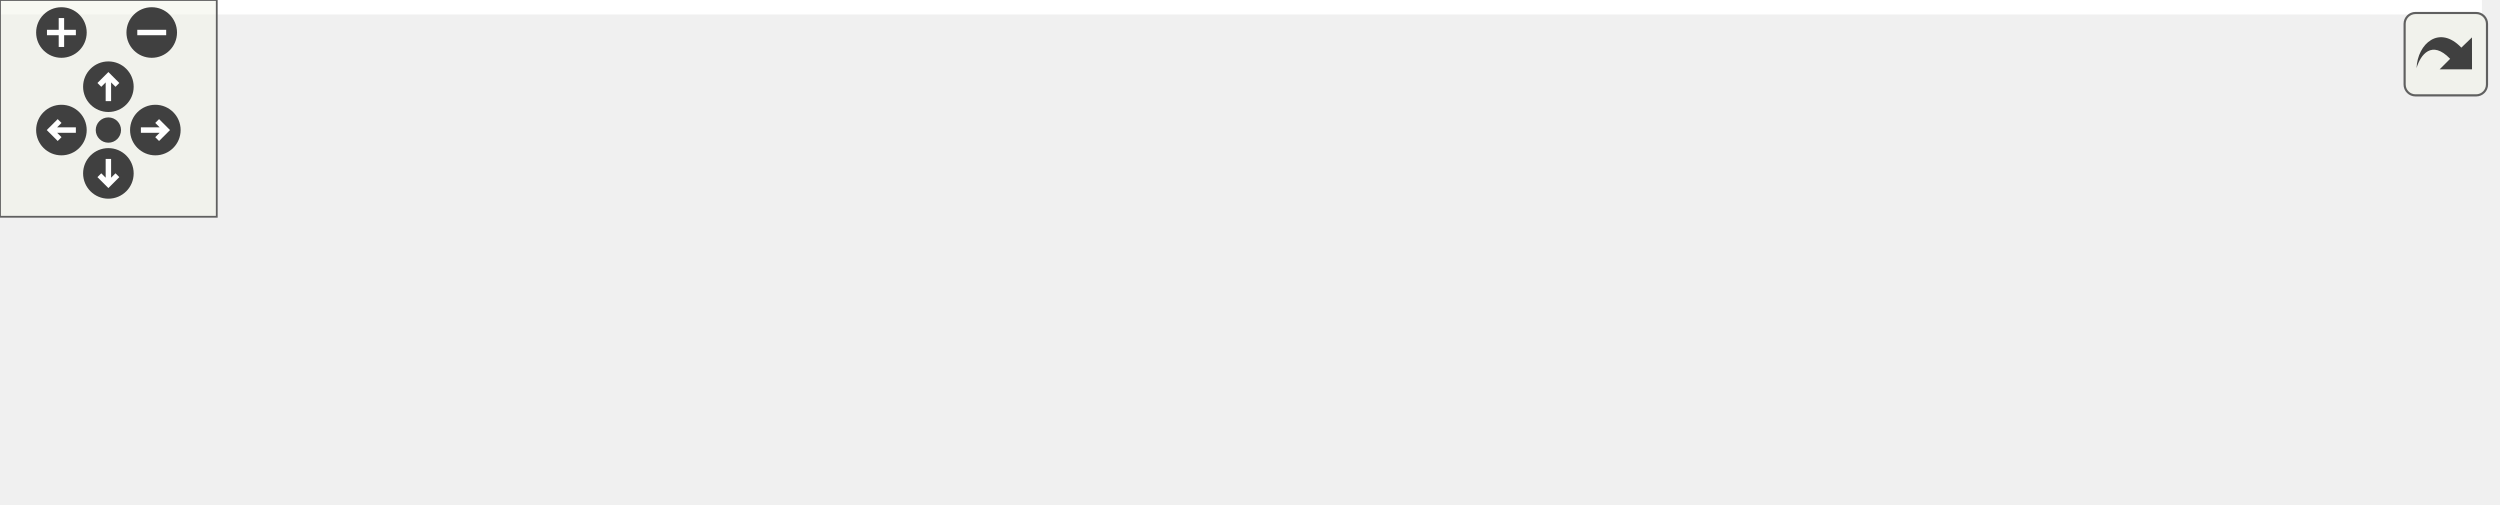
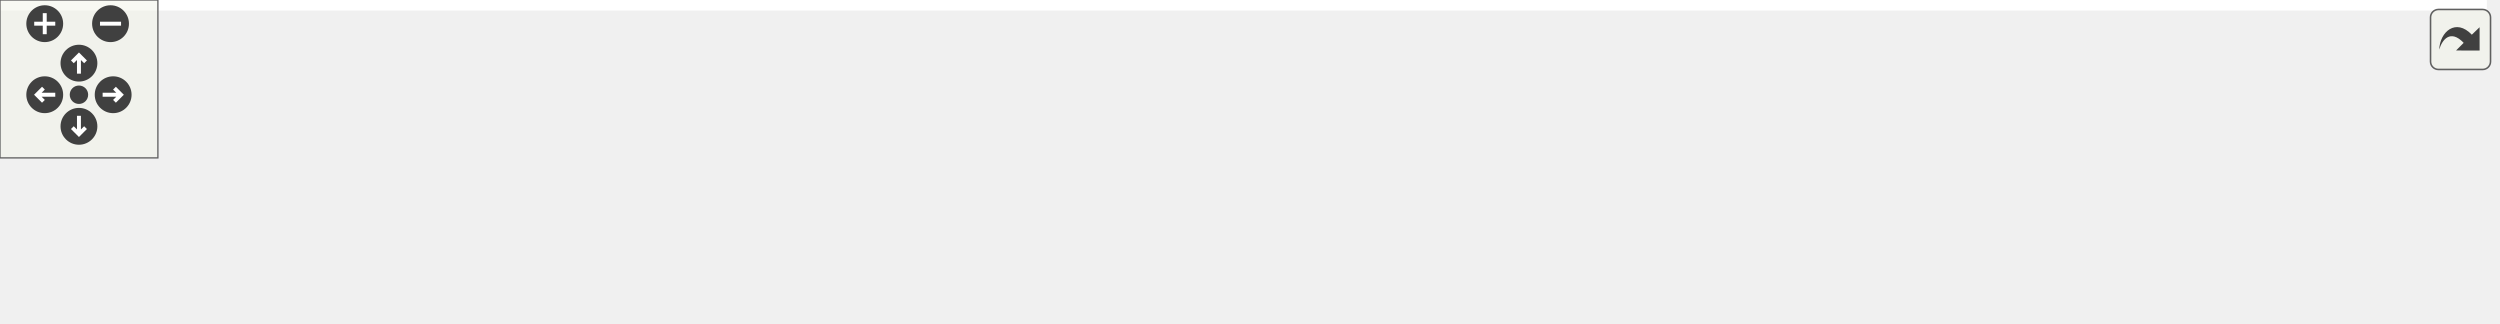
<svg xmlns="http://www.w3.org/2000/svg" xmlns:xlink="http://www.w3.org/1999/xlink" id="main" version="1.1" xml:space="preserve">
  <style type="text/css">
.edge:hover path { stroke: red; }
.edge:hover polygon { stroke: red; fill: red; }
</style>
  <defs>
    <circle id="rim" cx="0" cy="0" r="7" />
    <circle id="rim2" cx="0" cy="0" r="3.5" />
    <g id="zoomPlus">
      <use xlink:href="#rim" fill="#404040">
        <set attributeName="fill" to="#808080" begin="zoomplus.mouseover" end="zoomplus.mouseout" />
      </use>
      <path d="M-4,0h8M0,-4v8" fill="none" stroke="white" stroke-width="1.5" pointer-events="none" />
    </g>
    <g id="zoomMin">
      <use xlink:href="#rim" fill="#404040">
        <set attributeName="fill" to="#808080" begin="zoomminus.mouseover" end="zoomminus.mouseout" />
      </use>
      <path d="M-4,0h8" fill="none" stroke="white" stroke-width="1.5" pointer-events="none" />
    </g>
    <g id="dirArrow">
      <path fill="none" stroke="white" stroke-width="1.5" d="M0,-3.0v7 M-2.5,-0.5L0,-3.0L2.5,-0.5" />
    </g>
    <g id="resetDef">
      <use xlink:href="#rim2" fill="#404040">
        <set attributeName="fill" to="#808080" begin="reset.mouseover" end="reset.mouseout" />
      </use>
    </g>
  </defs>
  <svg id="graph" class="graph">
    <g id="viewport">
-       <polygon fill="white" stroke="transparent" points="-4,4 -4,-79 687,-79 687,4 -4,4" />
+       <polygon fill="white" stroke="transparent" points="-4,4 -4,-62 945,-62 945,4 -4,4" />
      <g id="node1" class="node">
        <g id="a_node1">
          <a xlink:title=" ">
-             <polygon fill="#bfbfbf" stroke="black" points="528,-44.5 528,-74.5 683,-74.5 683,-44.5 528,-44.5" />
-             <text text-anchor="start" x="536" y="-62.5" font-family="Helvetica,sans-Serif" font-size="10.00">src.eralchemy.parser.markdown</text>
-             <text text-anchor="middle" x="605.5" y="-51.5" font-family="Helvetica,sans-Serif" font-size="10.00">_file_to_intermediary</text>
+             <polygon fill="#bfbfbf" stroke="black" points="696,-38.5 696,-57.5 941,-57.5 941,-38.5 696,-38.5" />
+             <text text-anchor="middle" x="818.5" y="-45.5" font-family="Helvetica,sans-Serif" font-size="10.00">src.eralchemy.parser.markdown_file_to_intermediary</text>
          </a>
        </g>
      </g>
      <g id="node2" class="node">
        <g id="a_node2">
          <a xlink:href="namespacesrc_1_1eralchemy_1_1main.html#a9fac164b40f74cd204823413bbc5c01d" target="_top" xlink:title=" ">
-             <polygon fill="white" stroke="black" points="377,-44.5 377,-74.5 492,-74.5 492,-44.5 377,-44.5" />
-             <text text-anchor="start" x="385" y="-62.5" font-family="Helvetica,sans-Serif" font-size="10.00">src.eralchemy.main.all</text>
-             <text text-anchor="middle" x="434.5" y="-51.5" font-family="Helvetica,sans-Serif" font-size="10.00">_to_intermediary</text>
+             <polygon fill="white" stroke="black" points="473,-38.5 473,-57.5 660,-57.5 660,-38.5 473,-38.5" />
+             <text text-anchor="middle" x="566.5" y="-45.5" font-family="Helvetica,sans-Serif" font-size="10.00">src.eralchemy.main.all_to_intermediary</text>
          </a>
        </g>
      </g>
      <g id="edge1" class="edge">
-         <path fill="none" stroke="midnightblue" d="M517.71,-59.5C509.02,-59.5 500.36,-59.5 492.1,-59.5" />
-         <polygon fill="midnightblue" stroke="midnightblue" points="517.91,-63 527.91,-59.5 517.91,-56 517.91,-63" />
+         <path fill="none" stroke="midnightblue" d="M685.74,-48C677.18,-48 668.66,-48 660.35,-48" />
+         <polygon fill="midnightblue" stroke="midnightblue" points="685.8,-51.5 695.8,-48 685.8,-44.5 685.8,-51.5" />
      </g>
      <g id="node3" class="node">
        <g id="a_node3">
          <a xlink:href="namespacesrc_1_1eralchemy_1_1main.html#a5387e0a7c14b44fd86de8ede390bed04" target="_top" xlink:title=" ">
-             <polygon fill="white" stroke="black" points="195,-50 195,-69 341,-69 341,-50 195,-50" />
-             <text text-anchor="middle" x="268" y="-57" font-family="Helvetica,sans-Serif" font-size="10.00">src.eralchemy.main.render_er</text>
+             <polygon fill="white" stroke="black" points="291,-38.5 291,-57.5 437,-57.5 437,-38.5 291,-38.5" />
+             <text text-anchor="middle" x="364" y="-45.5" font-family="Helvetica,sans-Serif" font-size="10.00">src.eralchemy.main.render_er</text>
          </a>
        </g>
      </g>
      <g id="edge2" class="edge">
-         <path fill="none" stroke="midnightblue" d="M366.73,-59.5C358.29,-59.5 349.63,-59.5 341.11,-59.5" />
-         <polygon fill="midnightblue" stroke="midnightblue" points="366.89,-63 376.89,-59.5 366.89,-56 366.89,-63" />
+         <path fill="none" stroke="midnightblue" d="M462.73,-48C454.08,-48 445.46,-48 437.12,-48" />
+         <polygon fill="midnightblue" stroke="midnightblue" points="462.88,-51.5 472.88,-48 462.88,-44.5 462.88,-51.5" />
      </g>
      <g id="node4" class="node">
        <g id="a_node4">
          <a xlink:href="namespacesrc_1_1eralchemy_1_1main.html#afd606a75c08edb3181030c5b1ce3b5aa" target="_top" xlink:title=" ">
-             <polygon fill="white" stroke="black" points="22,-50 22,-69 137,-69 137,-50 22,-50" />
-             <text text-anchor="middle" x="79.5" y="-57" font-family="Helvetica,sans-Serif" font-size="10.00">src.eralchemy.main.cli</text>
+             <polygon fill="white" stroke="black" points="70,-38.5 70,-57.5 185,-57.5 185,-38.5 70,-38.5" />
+             <text text-anchor="middle" x="127.5" y="-45.5" font-family="Helvetica,sans-Serif" font-size="10.00">src.eralchemy.main.cli</text>
          </a>
        </g>
      </g>
      <g id="edge3" class="edge">
-         <path fill="none" stroke="midnightblue" d="M184.46,-52.79C168.46,-52.67 152.03,-52.82 137.09,-53.24" />
-         <polygon fill="midnightblue" stroke="midnightblue" points="184.86,-56.29 194.89,-52.91 184.93,-49.29 184.86,-56.29" />
+         <path fill="none" stroke="midnightblue" d="M280.64,-41.52C249.11,-41.02 213.89,-41.22 185.28,-42.12" />
+         <polygon fill="midnightblue" stroke="midnightblue" points="280.66,-45.02 290.73,-41.71 280.8,-38.03 280.66,-45.02" />
      </g>
      <g id="node5" class="node">
        <g id="a_node5">
          <a xlink:href="namespacesrc_1_1db__tools_1_1database__consolidation.html#a7057f33c203cc4abd04492f89c632aa9" target="_top" xlink:title=" ">
-             <polygon fill="white" stroke="black" points="0,-0.5 0,-30.5 159,-30.5 159,-0.5 0,-0.5" />
-             <text text-anchor="start" x="8" y="-18.5" font-family="Helvetica,sans-Serif" font-size="10.00">src.db_tools.database</text>
-             <text text-anchor="middle" x="79.5" y="-7.5" font-family="Helvetica,sans-Serif" font-size="10.00">_consolidation.doit_generate_erd</text>
+             <polygon fill="white" stroke="black" points="0,-0.5 0,-19.5 255,-19.5 255,-0.5 0,-0.5" />
+             <text text-anchor="middle" x="127.5" y="-7.5" font-family="Helvetica,sans-Serif" font-size="10.00">src.db_tools.database_consolidation.doit_generate_erd</text>
          </a>
        </g>
      </g>
      <g id="edge5" class="edge">
-         <path fill="none" stroke="midnightblue" d="M216.63,-47.62C194.38,-42.37 167.97,-36.14 144.36,-30.57" />
-         <polygon fill="midnightblue" stroke="midnightblue" points="216,-51.06 226.53,-49.95 217.6,-44.25 216,-51.06" />
+         <path fill="none" stroke="midnightblue" d="M300.23,-36.68C285.41,-34.09 269.66,-31.39 255,-29 235.16,-25.77 213.54,-22.44 193.88,-19.5" />
+         <polygon fill="midnightblue" stroke="midnightblue" points="299.86,-40.17 310.31,-38.46 301.07,-33.28 299.86,-40.17" />
      </g>
      <g id="edge4" class="edge">
-         <path fill="none" stroke="midnightblue" d="M147.1,-66C162.6,-66.3 179.17,-66.33 194.89,-66.09" />
-         <polygon fill="midnightblue" stroke="midnightblue" points="147.17,-62.5 137.09,-65.76 147.01,-69.5 147.17,-62.5" />
+         <path fill="none" stroke="midnightblue" d="M195.57,-54.17C225.32,-54.9 260.39,-54.94 290.73,-54.29" />
+         <polygon fill="midnightblue" stroke="midnightblue" points="195.37,-50.66 185.28,-53.88 195.18,-57.66 195.37,-50.66" />
      </g>
    </g>
  </svg>
  <g id="navigator" transform="translate(0 0)" fill="#404254">
    <rect fill="#f2f5e9" fill-opacity="0.5" stroke="#606060" stroke-width=".5" x="0" y="0" width="60" height="60" />
    <use id="zoomplus" xlink:href="#zoomPlus" x="17" y="9" />
    <use id="zoomminus" xlink:href="#zoomMin" x="42" y="9" />
    <use id="reset" xlink:href="#resetDef" x="30" y="36" />
    <g id="arrowUp" xlink:href="#dirArrow" transform="translate(30 24)">
      <use xlink:href="#rim" fill="#404040">
        <set attributeName="fill" to="#808080" begin="arrowUp.mouseover" end="arrowUp.mouseout" />
      </use>
      <path fill="none" stroke="white" stroke-width="1.5" d="M0,-3.0v7 M-2.5,-0.5L0,-3.0L2.5,-0.5" />
    </g>
    <g id="arrowRight" xlink:href="#dirArrow" transform="rotate(90) translate(36 -43)">
      <use xlink:href="#rim" fill="#404040">
        <set attributeName="fill" to="#808080" begin="arrowRight.mouseover" end="arrowRight.mouseout" />
      </use>
      <path fill="none" stroke="white" stroke-width="1.5" d="M0,-3.0v7 M-2.5,-0.5L0,-3.0L2.5,-0.5" />
    </g>
    <g id="arrowDown" xlink:href="#dirArrow" transform="rotate(180) translate(-30 -48)">
      <use xlink:href="#rim" fill="#404040">
        <set attributeName="fill" to="#808080" begin="arrowDown.mouseover" end="arrowDown.mouseout" />
      </use>
      <path fill="none" stroke="white" stroke-width="1.5" d="M0,-3.0v7 M-2.5,-0.5L0,-3.0L2.5,-0.5" />
    </g>
    <g id="arrowLeft" xlink:href="#dirArrow" transform="rotate(270) translate(-36 17)">
      <use xlink:href="#rim" fill="#404040">
        <set attributeName="fill" to="#808080" begin="arrowLeft.mouseover" end="arrowLeft.mouseout" />
      </use>
      <path fill="none" stroke="white" stroke-width="1.5" d="M0,-3.0v7 M-2.5,-0.5L0,-3.0L2.5,-0.5" />
    </g>
  </g>
  <svg viewBox="0 0 15 15" width="100%" height="30px" preserveAspectRatio="xMaxYMin meet">
    <g id="arrow_out" transform="scale(0.3 0.3)">
      <a xlink:href="namespacesrc_1_1eralchemy_1_1parser_a4ae9323517c46eeb4ed9d87588832be2_icgraph_org.svg" target="_base">
        <rect id="button" ry="5" rx="5" y="6" x="6" height="38" width="38" fill="#f2f5e9" fill-opacity="0.5" stroke="#606060" stroke-width="1.0" />
        <path id="arrow" d="M 11.5,31.437 C 11.94,20.098 22.043,11.323 32.159,21.979 L 37.069,17.246 C 37.069,17.246 37.088,32 37.088,32 L 22.16,31.978 C 22.16,31.978 26.998,27.14 26.998,27.14 C 18.529,18.264 13.292,25.23 11.5,31.437 z" style="fill:#404040;" />
      </a>
    </g>
  </svg>
</svg>
